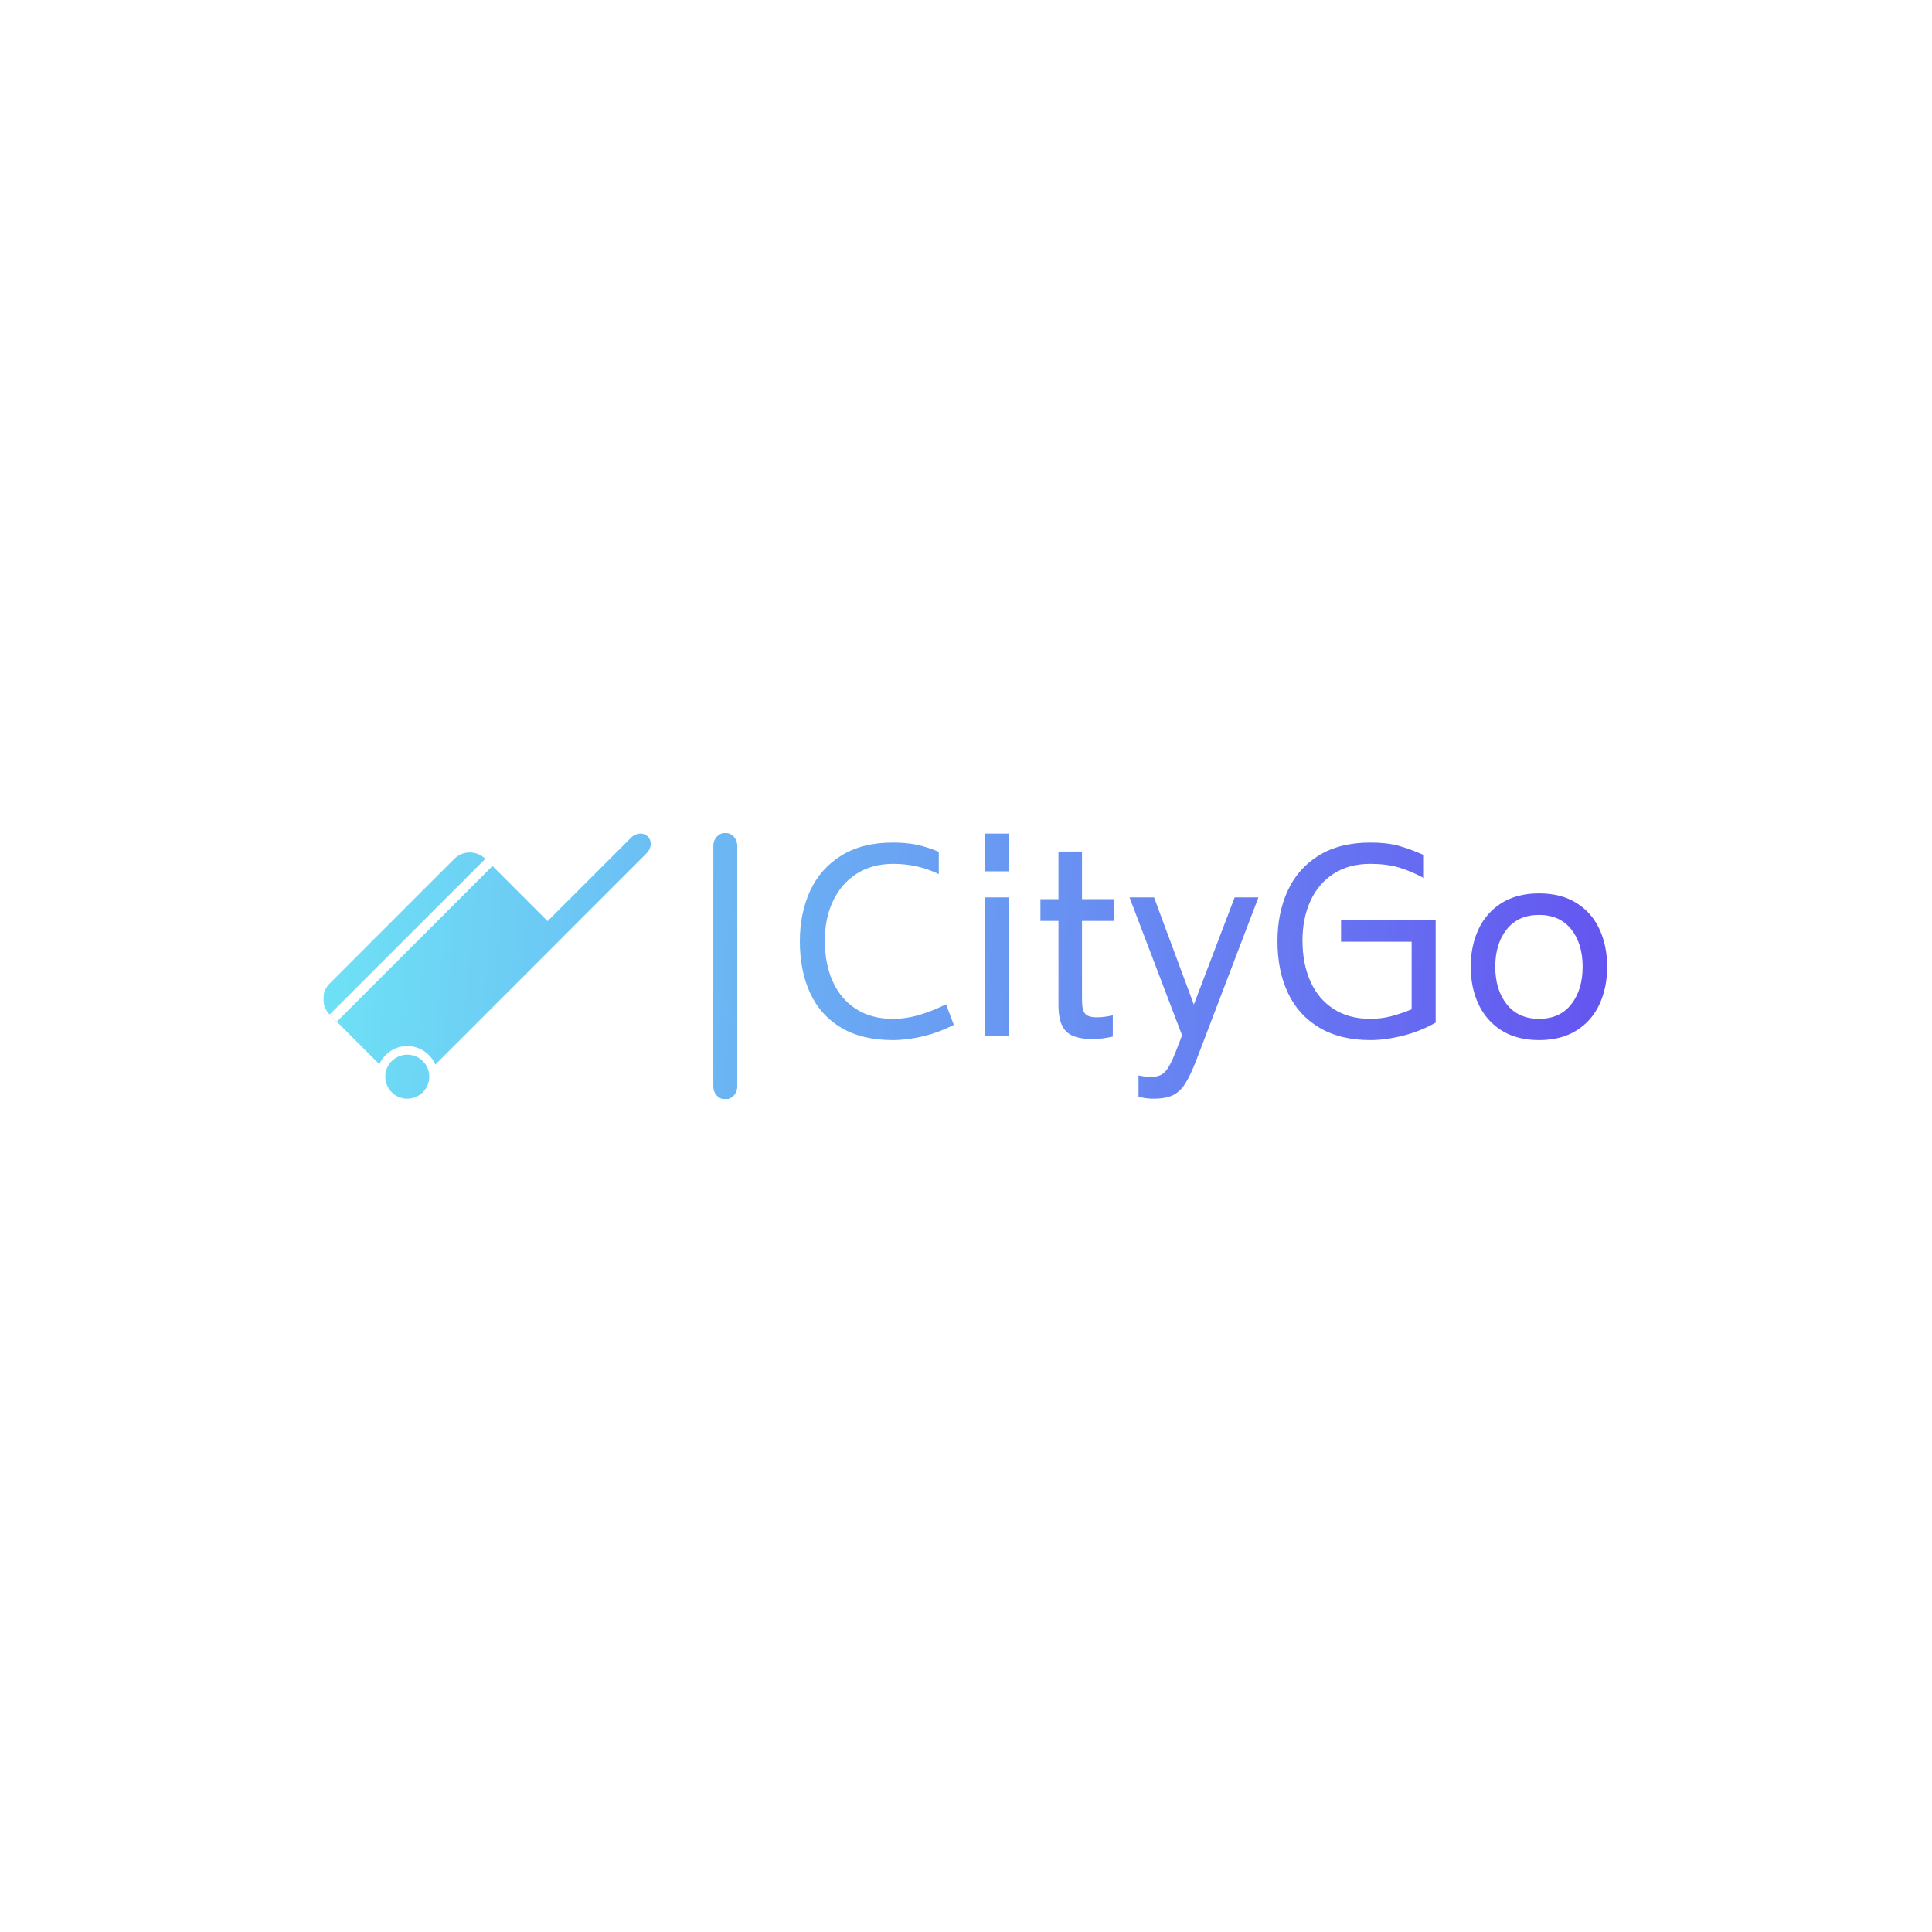
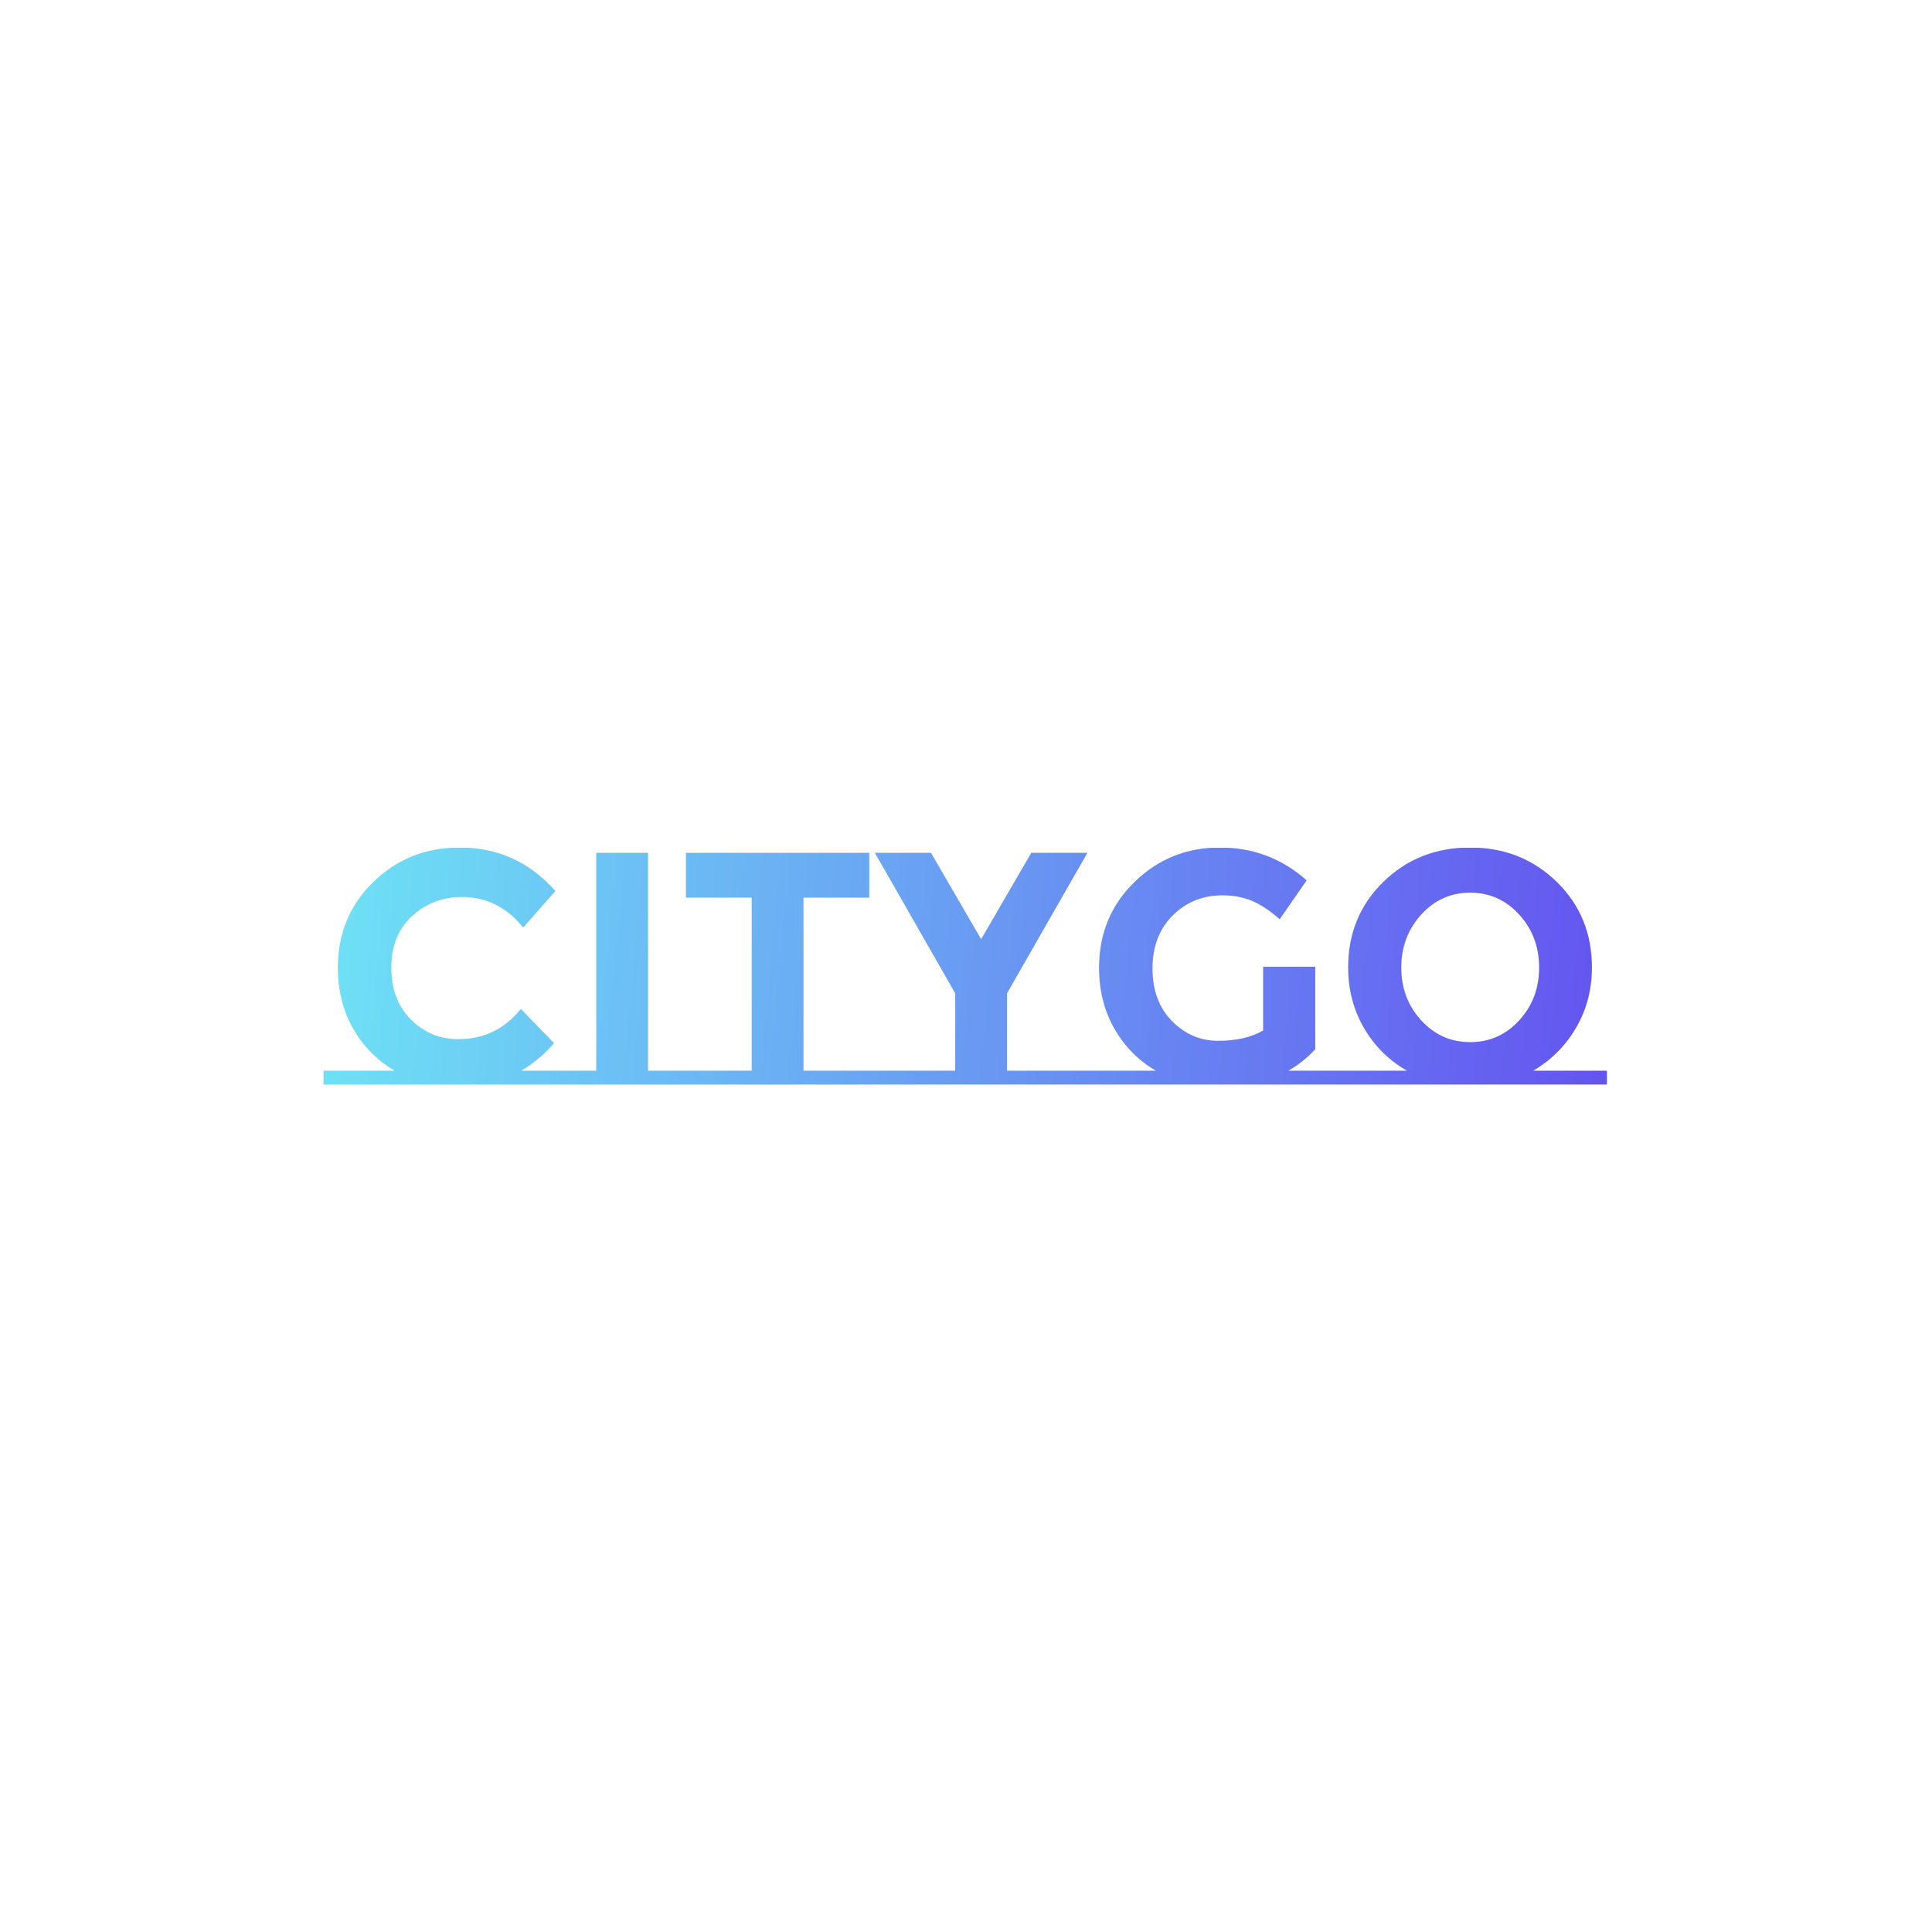
<svg xmlns="http://www.w3.org/2000/svg" version="1.1" width="1500" height="1500" viewBox="0 0 1500 1500">
  <rect width="1500" height="1500" fill="#ffffff" />
-   <g transform="matrix(0.6666667,0,0,0.6666667,249.3939,646.7642)">
-     <svg viewBox="0 0 396 82" data-background-color="#ffffff" preserveAspectRatio="xMidYMid meet" height="310" width="1500">
-       <g id="tight-bounds" transform="matrix(1,0,0,1,0.24,-0.03871816)">
-         <svg viewBox="0 0 395.52 82.077" height="82.077" width="395.52">
+   <g transform="matrix(0.6666667,0,0,0.6666667,249.3939,658.1887)">
+     <svg viewBox="0 0 396 73" data-background-color="#ffffff" preserveAspectRatio="xMidYMid meet" height="276" width="1500">
+       <g id="tight-bounds" transform="matrix(1,0,0,1,0.24,-0.07485773)">
+         <svg viewBox="0 0 395.52 73.15" height="73.15" width="395.52">
          <g>
-             <svg viewBox="0 0 628.992 130.527" height="82.077" width="395.52">
-               <g />
-               <g transform="matrix(1,0,0,1,233.4724,0.3246943)">
-                 <svg viewBox="0 0 395.52 129.878" height="129.878" width="395.52">
+             <svg viewBox="0 0 395.52 73.15" height="73.15" width="395.52">
+               <g>
+                 <svg viewBox="0 0 395.52 73.15" height="73.15" width="395.52">
                  <g id="textblocktransform">
-                     <svg viewBox="0 0 395.52 129.878" height="129.878" width="395.52" id="textblock">
+                     <svg viewBox="0 0 395.52 73.15" height="73.15" width="395.52" id="textblock">
                      <g>
-                         <svg viewBox="0 0 395.52 129.878" height="129.878" width="395.52">
+                         <svg viewBox="0 0 395.52 73.15" height="73.15" width="395.52">
                          <g transform="matrix(1,0,0,1,0,0)">
-                             <svg width="395.52" viewBox="2.8 -40.4 161.24 52.95" height="129.878" data-palette-color="url(#2c80f84b-3c0d-40b5-bbd5-49369790a2e3)" />
+                             <svg width="395.52" viewBox="0 -35.75 193.29 35.75" height="73.15" data-palette-color="url(#0884e017-bae9-498f-9f0c-287037dc0f56)" />
                          </g>
                        </svg>
                      </g>
                    </svg>
                  </g>
                </svg>
              </g>
-               <g transform="matrix(1,0,0,1,0,0.3246943)">
-                 <svg viewBox="0 0 160.438 129.878" height="129.878" width="160.438">
-                   <g>
-                     <svg version="1.1" x="0" y="0" viewBox="5 13.572 90.001 72.857" enable-background="new 0 0 100 100" xml:space="preserve" height="129.878" width="160.438" class="icon-icon-0" data-fill-palette-color="accent" id="icon-0" />
-                   </g>
-                 </svg>
-               </g>
            </svg>
          </g>
          <defs />
-           <mask id="ee0a1fc8-7f9d-4449-8bff-646db9763292">
-             <g id="SvgjsG1635">
-               <svg viewBox="0 0 395.52 82.077" height="82.077" width="395.52">
+           <mask id="86a6db1d-e2da-4c33-963e-9347af5766b5">
+             <g id="SvgjsG1003">
+               <svg viewBox="0 0 395.52 73.15" height="73.15" width="395.52">
                <g>
-                   <svg viewBox="0 0 628.992 130.527" height="82.077" width="395.52">
+                   <svg viewBox="0 0 395.52 73.15" height="73.15" width="395.52">
                    <g>
-                       <rect width="11.713" height="130.527" x="191.099" y="0" fill="white" opacity="1" stroke-width="0" stroke="transparent" fill-opacity="1" class="rect-qz-0" rx="1%" id="SvgjsRect1634" data-palette-color="url(#2c80f84b-3c0d-40b5-bbd5-49369790a2e3)" />
-                     </g>
-                     <g transform="matrix(1,0,0,1,233.4724,0.3246943)">
-                       <svg viewBox="0 0 395.52 129.878" height="129.878" width="395.52">
-                         <g id="SvgjsG1633">
-                           <svg viewBox="0 0 395.52 129.878" height="129.878" width="395.52" id="SvgjsSvg1632">
+                       <svg viewBox="0 0 395.52 73.15" height="73.15" width="395.52">
+                         <g id="SvgjsG1002">
+                           <svg viewBox="0 0 395.52 73.15" height="73.15" width="395.52" id="SvgjsSvg1001">
                            <g>
-                               <svg viewBox="0 0 395.52 129.878" height="129.878" width="395.52">
+                               <svg viewBox="0 0 395.52 73.15" height="73.15" width="395.52">
                                <g transform="matrix(1,0,0,1,0,0)">
-                                   <svg width="395.52" viewBox="2.8 -40.4 161.24 52.95" height="129.878" data-palette-color="url(#2c80f84b-3c0d-40b5-bbd5-49369790a2e3)">
-                                     <path d="M21.35 0.85Q15.25 0.85 11.1-1.6 6.95-4.05 4.88-8.5 2.8-12.95 2.8-18.9L2.8-18.9Q2.8-24.5 4.85-28.95 6.9-33.4 11.08-36 15.25-38.6 21.35-38.6L21.35-38.6Q24-38.6 26.08-38.18 28.15-37.75 30.55-36.75L30.55-36.75 30.55-32.3Q26.3-34.35 21.45-34.35L21.45-34.35Q17.25-34.35 14.15-32.38 11.05-30.4 9.4-26.88 7.75-23.35 7.8-18.9L7.8-18.9Q7.8-14.3 9.4-10.8 11-7.3 14.05-5.35 17.1-3.4 21.35-3.4L21.35-3.4Q24-3.4 26.58-4.15 29.15-4.9 32-6.3L32-6.3 33.55-2.2Q30.65-0.7 27.45 0.08 24.25 0.85 21.35 0.85L21.35 0.85ZM39.8-32.85L39.8-40.4 44.5-40.4 44.5-32.85 39.8-32.85ZM39.8 0L39.8-27.65 44.5-27.65 44.5 0 39.8 0ZM65.55-22.95L59.15-22.95 59.15-7.15Q59.15-5.15 59.77-4.42 60.4-3.7 62.1-3.7L62.1-3.7Q63.6-3.7 65.3-4.1L65.3-4.1 65.3 0.15Q63.05 0.65 61.3 0.65L61.3 0.65Q57.5 0.65 55.97-0.9 54.45-2.45 54.45-6.1L54.45-6.1 54.45-22.95 50.85-22.95 50.85-27.3 54.45-27.3 54.45-36.8 59.15-36.8 59.15-27.3 65.55-27.3 65.55-22.95ZM89.64-27.65L94.39-27.65 82.14 4.45Q80.84 7.85 79.79 9.5 78.74 11.15 77.32 11.85 75.89 12.55 73.39 12.55L73.39 12.55Q71.94 12.55 70.44 12.15L70.44 12.15 70.44 7.9Q71.74 8.2 73.04 8.2L73.04 8.2Q74.74 8.2 75.72 7.2 76.69 6.2 77.84 3.25L77.84 3.25 79.14-0.1 68.64-27.65 73.54-27.65 81.49-6.25 89.64-27.65ZM110.89-23.15L129.79-23.15 129.79-2.65Q126.84-0.95 123.32-0.05 119.79 0.85 116.74 0.85L116.74 0.85Q110.74 0.85 106.57-1.63 102.39-4.1 100.29-8.55 98.19-13 98.19-18.9L98.19-18.9Q98.19-24.5 100.22-28.95 102.24-33.4 106.42-36 110.59-38.6 116.74-38.6L116.74-38.6Q120.04-38.6 122.32-37.98 124.59-37.35 127.44-36.1L127.44-36.1 127.44-31.5Q124.89-32.9 122.42-33.63 119.94-34.35 116.74-34.35L116.74-34.35Q112.49-34.35 109.44-32.4 106.39-30.45 104.79-26.98 103.19-23.5 103.19-19.05L103.19-19.05Q103.19-14.4 104.77-10.88 106.34-7.35 109.39-5.38 112.44-3.4 116.74-3.4L116.74-3.4Q118.89-3.4 120.84-3.9 122.79-4.4 124.99-5.3L124.99-5.3 124.99-18.8 110.89-18.8 110.89-23.15ZM150.44 0.85Q146.04 0.85 142.96-1.07 139.89-3 138.34-6.33 136.79-9.65 136.79-13.8L136.79-13.8Q136.79-17.95 138.34-21.28 139.89-24.6 142.96-26.53 146.04-28.45 150.44-28.45L150.44-28.45Q154.84-28.45 157.91-26.53 160.99-24.6 162.51-21.28 164.04-17.95 164.04-13.8L164.04-13.8Q164.04-9.65 162.51-6.33 160.99-3 157.91-1.07 154.84 0.85 150.44 0.85L150.44 0.85ZM150.44-3.4Q154.59-3.4 156.86-6.3 159.14-9.2 159.14-13.8L159.14-13.8Q159.14-18.4 156.86-21.28 154.59-24.15 150.44-24.15L150.44-24.15Q146.29-24.15 143.99-21.28 141.69-18.4 141.69-13.8L141.69-13.8Q141.69-9.2 143.99-6.3 146.29-3.4 150.44-3.4L150.44-3.4Z" opacity="1" transform="matrix(1,0,0,1,0,0)" fill="white" class="wordmark-text-0" id="SvgjsPath1631" />
+                                   <svg width="395.52" viewBox="0 -35.75 193.29 35.75" height="73.15" data-palette-color="url(#0884e017-bae9-498f-9f0c-287037dc0f56)">
+                                     <path d="M29.8-2.15L36.8-2.15 36.8 0 0 0 0-2.15 10.75-2.15Q6.75-4.5 4.48-8.53 2.2-12.55 2.2-17.65L2.2-17.65Q2.2-25.35 7.53-30.55 12.85-35.75 20.55-35.75L20.55-35.75Q29.15-35.75 34.95-29.2L34.95-29.2 30.1-23.7Q26.4-28.3 20.9-28.3L20.9-28.3Q16.5-28.3 13.38-25.43 10.25-22.55 10.25-17.68 10.25-12.8 13.2-9.85 16.15-6.9 20.35-6.9L20.35-6.9Q26.1-6.9 29.75-11.45L29.75-11.45 34.75-6.3Q32.55-3.75 29.8-2.15L29.8-2.15ZM48.9-2.15L53.2-2.15 53.2 0 36.8 0 36.8-2.15 41.1-2.15 41.1-34.95 48.9-34.95 48.9-2.15ZM72.3-2.15L83.6-2.15 83.6 0 53.2 0 53.2-2.15 64.5-2.15 64.5-28.2 54.6-28.2 54.6-34.95 82.2-34.95 82.2-28.2 72.3-28.2 72.3-2.15ZM102.94-2.15L114.49-2.15 114.49 0 83.59 0 83.59-2.15 95.14-2.15 95.14-13.8 83.04-34.95 91.49-34.95 99.04-21.95 106.59-34.95 115.04-34.95 102.94-13.8 102.94-2.15ZM145.29-2.15L151.99-2.15 151.99 0 114.49 0 114.49-2.15 125.34-2.15Q121.34-4.5 119.07-8.53 116.79-12.55 116.79-17.65L116.79-17.65Q116.79-25.35 122.12-30.55 127.44-35.75 134.97-35.75 142.49-35.75 148.04-30.8L148.04-30.8 143.99-24.95Q141.64-27 139.67-27.78 137.69-28.55 135.39-28.55L135.39-28.55Q130.94-28.55 127.89-25.53 124.84-22.5 124.84-17.55 124.84-12.6 127.77-9.63 130.69-6.65 134.74-6.65 138.79-6.65 141.49-8.2L141.49-8.2 141.49-17.8 149.34-17.8 149.34-5.4Q147.64-3.5 145.29-2.15L145.29-2.15ZM182.14-2.15L193.29-2.15 193.29 0 151.99 0 151.99-2.15 163.14-2.15Q159.04-4.5 156.66-8.6 154.29-12.7 154.29-17.7L154.29-17.7Q154.29-25.4 159.59-30.58 164.89-35.75 172.64-35.75 180.39-35.75 185.69-30.58 190.99-25.4 190.99-17.7L190.99-17.7Q190.99-12.7 188.59-8.6 186.19-4.5 182.14-2.15L182.14-2.15ZM183.04-17.68Q183.04-22.35 180.04-25.65 177.04-28.95 172.66-28.95 168.29-28.95 165.29-25.65 162.29-22.35 162.29-17.68 162.29-13 165.29-9.73 168.29-6.45 172.66-6.45 177.04-6.45 180.04-9.73 183.04-13 183.04-17.68Z" opacity="1" transform="matrix(1,0,0,1,0,0)" fill="white" class="wordmark-text-0" id="SvgjsPath1000" />
                                  </svg>
                                </g>
                              </svg>
-                             </g>
-                           </svg>
-                         </g>
-                       </svg>
-                     </g>
-                     <g transform="matrix(1,0,0,1,0,0.3246943)">
-                       <svg viewBox="0 0 160.438 129.878" height="129.878" width="160.438">
-                         <g>
-                           <svg version="1.1" x="0" y="0" viewBox="5 13.572 90.001 72.857" enable-background="new 0 0 100 100" xml:space="preserve" height="129.878" width="160.438" class="icon-icon-0" data-fill-palette-color="accent" id="SvgjsSvg1630">
-                             <g fill="black">
-                               <path fill="black" d="M23.81 76.102c-2.362 2.361-2.362 6.192 0 8.556 2.362 2.362 6.193 2.362 8.556 0 2.361-2.363 2.361-6.194 0-8.556C30.003 73.739 26.172 73.739 23.81 76.102zM94.226 14.432l-0.086-0.085c-1.157-1.158-3.192-1-4.544 0.352L66.65 37.643 51.499 22.492 8.754 65.237 6.787 63.27l42.745-42.746c-2.363-2.348-6.183-2.343-8.541 0.015L6.771 54.757c-2.362 2.363-2.362 6.195 0 8.558L20.41 76.951c0.407-0.912 0.983-1.769 1.732-2.517 3.284-3.284 8.608-3.284 11.891 0 0.776 0.774 1.366 1.667 1.775 2.616l35.124-35.125-0.006-0.004 22.945-22.945C95.226 17.623 95.383 15.589 94.226 14.432z" />
                            </g>
                          </svg>
                        </g>
                      </svg>
                    </g>
                  </svg>
                </g>
                <defs>
                  <mask />
                </defs>
              </svg>
-               <rect width="395.52" height="82.077" fill="black" stroke="none" visibility="hidden" />
+               <rect width="395.52" height="73.15" fill="black" stroke="none" visibility="hidden" />
            </g>
          </mask>
-           <linearGradient x1="0" x2="1" y1="0.578" y2="0.595" id="2c80f84b-3c0d-40b5-bbd5-49369790a2e3">
+           <linearGradient x1="0" x2="1" y1="0.578" y2="0.595" id="0884e017-bae9-498f-9f0c-287037dc0f56">
            <stop stop-color="#6ee2f5" offset="0" />
            <stop stop-color="#6454f0" offset="1" />
          </linearGradient>
-           <rect width="395.52" height="82.077" fill="url(#2c80f84b-3c0d-40b5-bbd5-49369790a2e3)" mask="url(#ee0a1fc8-7f9d-4449-8bff-646db9763292)" data-fill-palette-color="primary" />
-           <mask id="8a9eac42-502f-4701-a322-0b7af0ea54f6">
-             <g id="SvgjsG1656">
-               <svg viewBox="0 0 395.52 82.077" height="82.077" width="395.52">
-                 <g>
-                   <svg viewBox="0 0 628.992 130.527" height="82.077" width="395.52">
-                     <g />
-                     <g transform="matrix(1,0,0,1,233.4724,0.3246943)">
-                       <svg viewBox="0 0 395.52 129.878" height="129.878" width="395.52">
-                         <g id="SvgjsG1655">
-                           <svg viewBox="0 0 395.52 129.878" height="129.878" width="395.52" id="SvgjsSvg1654">
-                             <g>
-                               <svg viewBox="0 0 395.52 129.878" height="129.878" width="395.52">
-                                 <g transform="matrix(1,0,0,1,0,0)">
-                                   <svg width="395.52" viewBox="2.8 -40.4 161.24 52.95" height="129.878" data-palette-color="url(#2c80f84b-3c0d-40b5-bbd5-49369790a2e3)" />
-                                 </g>
-                               </svg>
-                             </g>
-                           </svg>
-                         </g>
-                       </svg>
-                     </g>
-                     <g transform="matrix(1,0,0,1,0,0.3246943)">
-                       <svg viewBox="0 0 160.438 129.878" height="129.878" width="160.438">
-                         <g>
-                           <svg version="1.1" x="0" y="0" viewBox="5 13.572 90.001 72.857" enable-background="new 0 0 100 100" xml:space="preserve" height="129.878" width="160.438" class="icon-icon-0" data-fill-palette-color="accent" id="SvgjsSvg1653">
-                             <g fill="white">
-                               <path fill="white" d="M23.81 76.102c-2.362 2.361-2.362 6.192 0 8.556 2.362 2.362 6.193 2.362 8.556 0 2.361-2.363 2.361-6.194 0-8.556C30.003 73.739 26.172 73.739 23.81 76.102zM94.226 14.432l-0.086-0.085c-1.157-1.158-3.192-1-4.544 0.352L66.65 37.643 51.499 22.492 8.754 65.237 6.787 63.27l42.745-42.746c-2.363-2.348-6.183-2.343-8.541 0.015L6.771 54.757c-2.362 2.363-2.362 6.195 0 8.558L20.41 76.951c0.407-0.912 0.983-1.769 1.732-2.517 3.284-3.284 8.608-3.284 11.891 0 0.776 0.774 1.366 1.667 1.775 2.616l35.124-35.125-0.006-0.004 22.945-22.945C95.226 17.623 95.383 15.589 94.226 14.432z" />
-                             </g>
-                           </svg>
-                         </g>
-                       </svg>
-                     </g>
-                   </svg>
-                 </g>
-                 <defs>
-                   <mask />
-                 </defs>
-                 <mask>
-                   <g id="SvgjsG1652">
-                     <svg viewBox="0 0 395.52 82.077" height="82.077" width="395.52">
-                       <g>
-                         <svg viewBox="0 0 628.992 130.527" height="82.077" width="395.52">
-                           <g>
-                             <rect width="11.713" height="130.527" x="191.099" y="0" fill="black" opacity="1" stroke-width="0" stroke="transparent" fill-opacity="1" class="rect-qz-0" rx="1%" id="SvgjsRect1651" data-palette-color="url(#2c80f84b-3c0d-40b5-bbd5-49369790a2e3)" />
-                           </g>
-                           <g transform="matrix(1,0,0,1,233.4724,0.3246943)">
-                             <svg viewBox="0 0 395.52 129.878" height="129.878" width="395.52">
-                               <g id="SvgjsG1650">
-                                 <svg viewBox="0 0 395.52 129.878" height="129.878" width="395.52" id="SvgjsSvg1649">
-                                   <g>
-                                     <svg viewBox="0 0 395.52 129.878" height="129.878" width="395.52">
-                                       <g transform="matrix(1,0,0,1,0,0)">
-                                         <svg width="395.52" viewBox="2.8 -40.4 161.24 52.95" height="129.878" data-palette-color="url(#2c80f84b-3c0d-40b5-bbd5-49369790a2e3)">
-                                           <path d="M21.35 0.85Q15.25 0.85 11.1-1.6 6.95-4.05 4.88-8.5 2.8-12.95 2.8-18.9L2.8-18.9Q2.8-24.5 4.85-28.95 6.9-33.4 11.08-36 15.25-38.6 21.35-38.6L21.35-38.6Q24-38.6 26.08-38.18 28.15-37.75 30.55-36.75L30.55-36.75 30.55-32.3Q26.3-34.35 21.45-34.35L21.45-34.35Q17.25-34.35 14.15-32.38 11.05-30.4 9.4-26.88 7.75-23.35 7.8-18.9L7.8-18.9Q7.8-14.3 9.4-10.8 11-7.3 14.05-5.35 17.1-3.4 21.35-3.4L21.35-3.4Q24-3.4 26.58-4.15 29.15-4.9 32-6.3L32-6.3 33.55-2.2Q30.65-0.7 27.45 0.08 24.25 0.85 21.35 0.85L21.35 0.85ZM39.8-32.85L39.8-40.4 44.5-40.4 44.5-32.85 39.8-32.85ZM39.8 0L39.8-27.65 44.5-27.65 44.5 0 39.8 0ZM65.55-22.95L59.15-22.95 59.15-7.15Q59.15-5.15 59.77-4.42 60.4-3.7 62.1-3.7L62.1-3.7Q63.6-3.7 65.3-4.1L65.3-4.1 65.3 0.15Q63.05 0.65 61.3 0.65L61.3 0.65Q57.5 0.65 55.97-0.9 54.45-2.45 54.45-6.1L54.45-6.1 54.45-22.95 50.85-22.95 50.85-27.3 54.45-27.3 54.45-36.8 59.15-36.8 59.15-27.3 65.55-27.3 65.55-22.95ZM89.64-27.65L94.39-27.65 82.14 4.45Q80.84 7.85 79.79 9.5 78.74 11.15 77.32 11.85 75.89 12.55 73.39 12.55L73.39 12.55Q71.94 12.55 70.44 12.15L70.44 12.15 70.44 7.9Q71.74 8.2 73.04 8.2L73.04 8.2Q74.74 8.2 75.72 7.2 76.69 6.2 77.84 3.25L77.84 3.25 79.14-0.1 68.64-27.65 73.54-27.65 81.49-6.25 89.64-27.65ZM110.89-23.15L129.79-23.15 129.79-2.65Q126.84-0.95 123.32-0.05 119.79 0.85 116.74 0.85L116.74 0.85Q110.74 0.85 106.57-1.63 102.39-4.1 100.29-8.55 98.19-13 98.19-18.9L98.19-18.9Q98.19-24.5 100.22-28.95 102.24-33.4 106.42-36 110.59-38.6 116.74-38.6L116.74-38.6Q120.04-38.6 122.32-37.98 124.59-37.35 127.44-36.1L127.44-36.1 127.44-31.5Q124.89-32.9 122.42-33.63 119.94-34.35 116.74-34.35L116.74-34.35Q112.49-34.35 109.44-32.4 106.39-30.45 104.79-26.98 103.19-23.5 103.19-19.05L103.19-19.05Q103.19-14.4 104.77-10.88 106.34-7.35 109.39-5.38 112.44-3.4 116.74-3.4L116.74-3.4Q118.89-3.4 120.84-3.9 122.79-4.4 124.99-5.3L124.99-5.3 124.99-18.8 110.89-18.8 110.89-23.15ZM150.44 0.85Q146.04 0.85 142.96-1.07 139.89-3 138.34-6.33 136.79-9.65 136.79-13.8L136.79-13.8Q136.79-17.95 138.34-21.28 139.89-24.6 142.96-26.53 146.04-28.45 150.44-28.45L150.44-28.45Q154.84-28.45 157.91-26.53 160.99-24.6 162.51-21.28 164.04-17.95 164.04-13.8L164.04-13.8Q164.04-9.65 162.51-6.33 160.99-3 157.91-1.07 154.84 0.85 150.44 0.85L150.44 0.85ZM150.44-3.4Q154.59-3.4 156.86-6.3 159.14-9.2 159.14-13.8L159.14-13.8Q159.14-18.4 156.86-21.28 154.59-24.15 150.44-24.15L150.44-24.15Q146.29-24.15 143.99-21.28 141.69-18.4 141.69-13.8L141.69-13.8Q141.69-9.2 143.99-6.3 146.29-3.4 150.44-3.4L150.44-3.4Z" opacity="1" transform="matrix(1,0,0,1,0,0)" fill="black" class="wordmark-text-0" id="SvgjsPath1648" />
-                                         </svg>
-                                       </g>
-                                     </svg>
-                                   </g>
-                                 </svg>
-                               </g>
-                             </svg>
-                           </g>
-                           <g transform="matrix(1,0,0,1,0,0.3246943)">
-                             <svg viewBox="0 0 160.438 129.878" height="129.878" width="160.438">
-                               <g>
-                                 <svg version="1.1" x="0" y="0" viewBox="5 13.572 90.001 72.857" enable-background="new 0 0 100 100" xml:space="preserve" height="129.878" width="160.438" class="icon-icon-0" data-fill-palette-color="accent" id="SvgjsSvg1647">
-                                   <g fill="black">
-                                     <path fill="black" d="M23.81 76.102c-2.362 2.361-2.362 6.192 0 8.556 2.362 2.362 6.193 2.362 8.556 0 2.361-2.363 2.361-6.194 0-8.556C30.003 73.739 26.172 73.739 23.81 76.102zM94.226 14.432l-0.086-0.085c-1.157-1.158-3.192-1-4.544 0.352L66.65 37.643 51.499 22.492 8.754 65.237 6.787 63.27l42.745-42.746c-2.363-2.348-6.183-2.343-8.541 0.015L6.771 54.757c-2.362 2.363-2.362 6.195 0 8.558L20.41 76.951c0.407-0.912 0.983-1.769 1.732-2.517 3.284-3.284 8.608-3.284 11.891 0 0.776 0.774 1.366 1.667 1.775 2.616l35.124-35.125-0.006-0.004 22.945-22.945C95.226 17.623 95.383 15.589 94.226 14.432z" />
-                                   </g>
-                                 </svg>
-                               </g>
-                             </svg>
-                           </g>
-                         </svg>
-                       </g>
-                       <defs>
-                         <mask />
-                       </defs>
-                     </svg>
-                     <rect width="395.52" height="82.077" fill="black" stroke="none" visibility="hidden" />
-                   </g>
-                 </mask>
-               </svg>
-               <rect width="395.52" height="82.077" fill="black" stroke="none" visibility="hidden" />
-             </g>
-           </mask>
-           <linearGradient x1="0" x2="1" y1="0.578" y2="0.595" id="434955df-ffee-4367-aa9b-899444c0ccab">
-             <stop stop-color="#6ee2f5" offset="0" />
-             <stop stop-color="#6454f0" offset="1" />
-           </linearGradient>
-           <rect width="395.52" height="82.077" fill="url(#434955df-ffee-4367-aa9b-899444c0ccab)" mask="url(#8a9eac42-502f-4701-a322-0b7af0ea54f6)" data-fill-palette-color="accent" />
+           <rect width="395.52" height="73.15" fill="url(#0884e017-bae9-498f-9f0c-287037dc0f56)" mask="url(#86a6db1d-e2da-4c33-963e-9347af5766b5)" data-fill-palette-color="primary" />
        </svg>
-         <rect width="395.52" height="82.077" fill="none" stroke="none" visibility="hidden" />
+         <rect width="395.52" height="73.15" fill="none" stroke="none" visibility="hidden" />
      </g>
    </svg>
  </g>
</svg>
